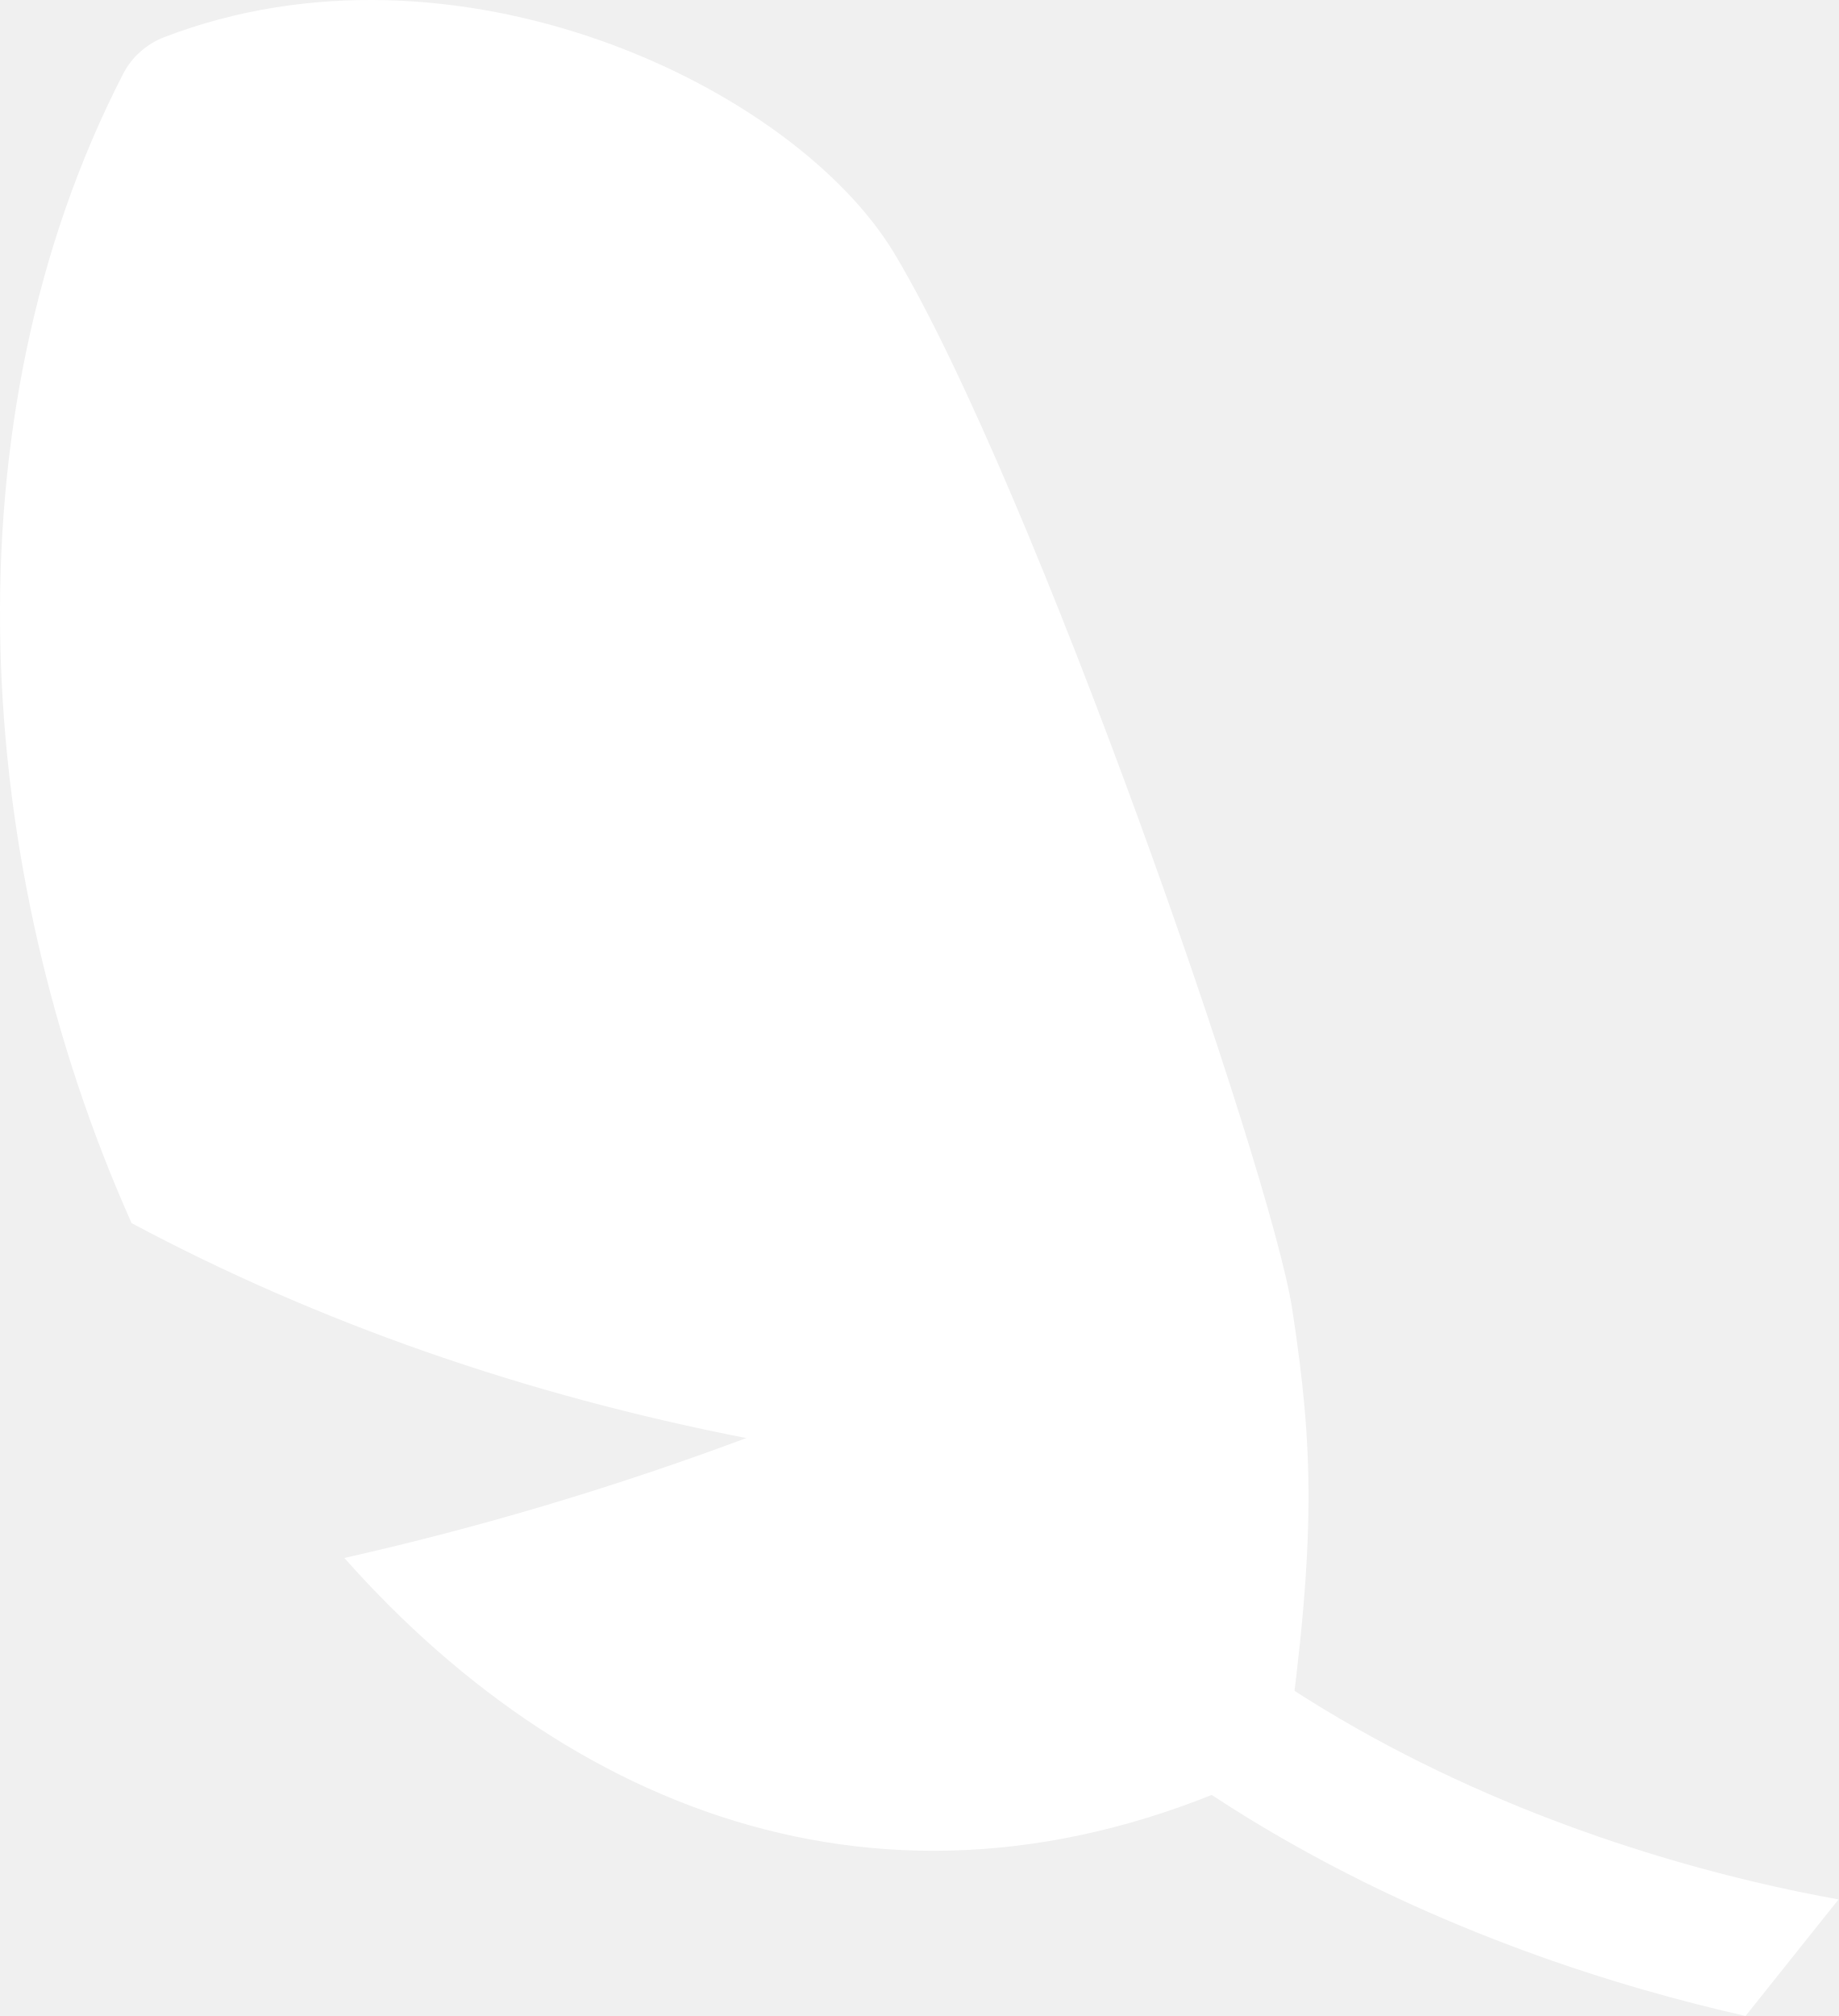
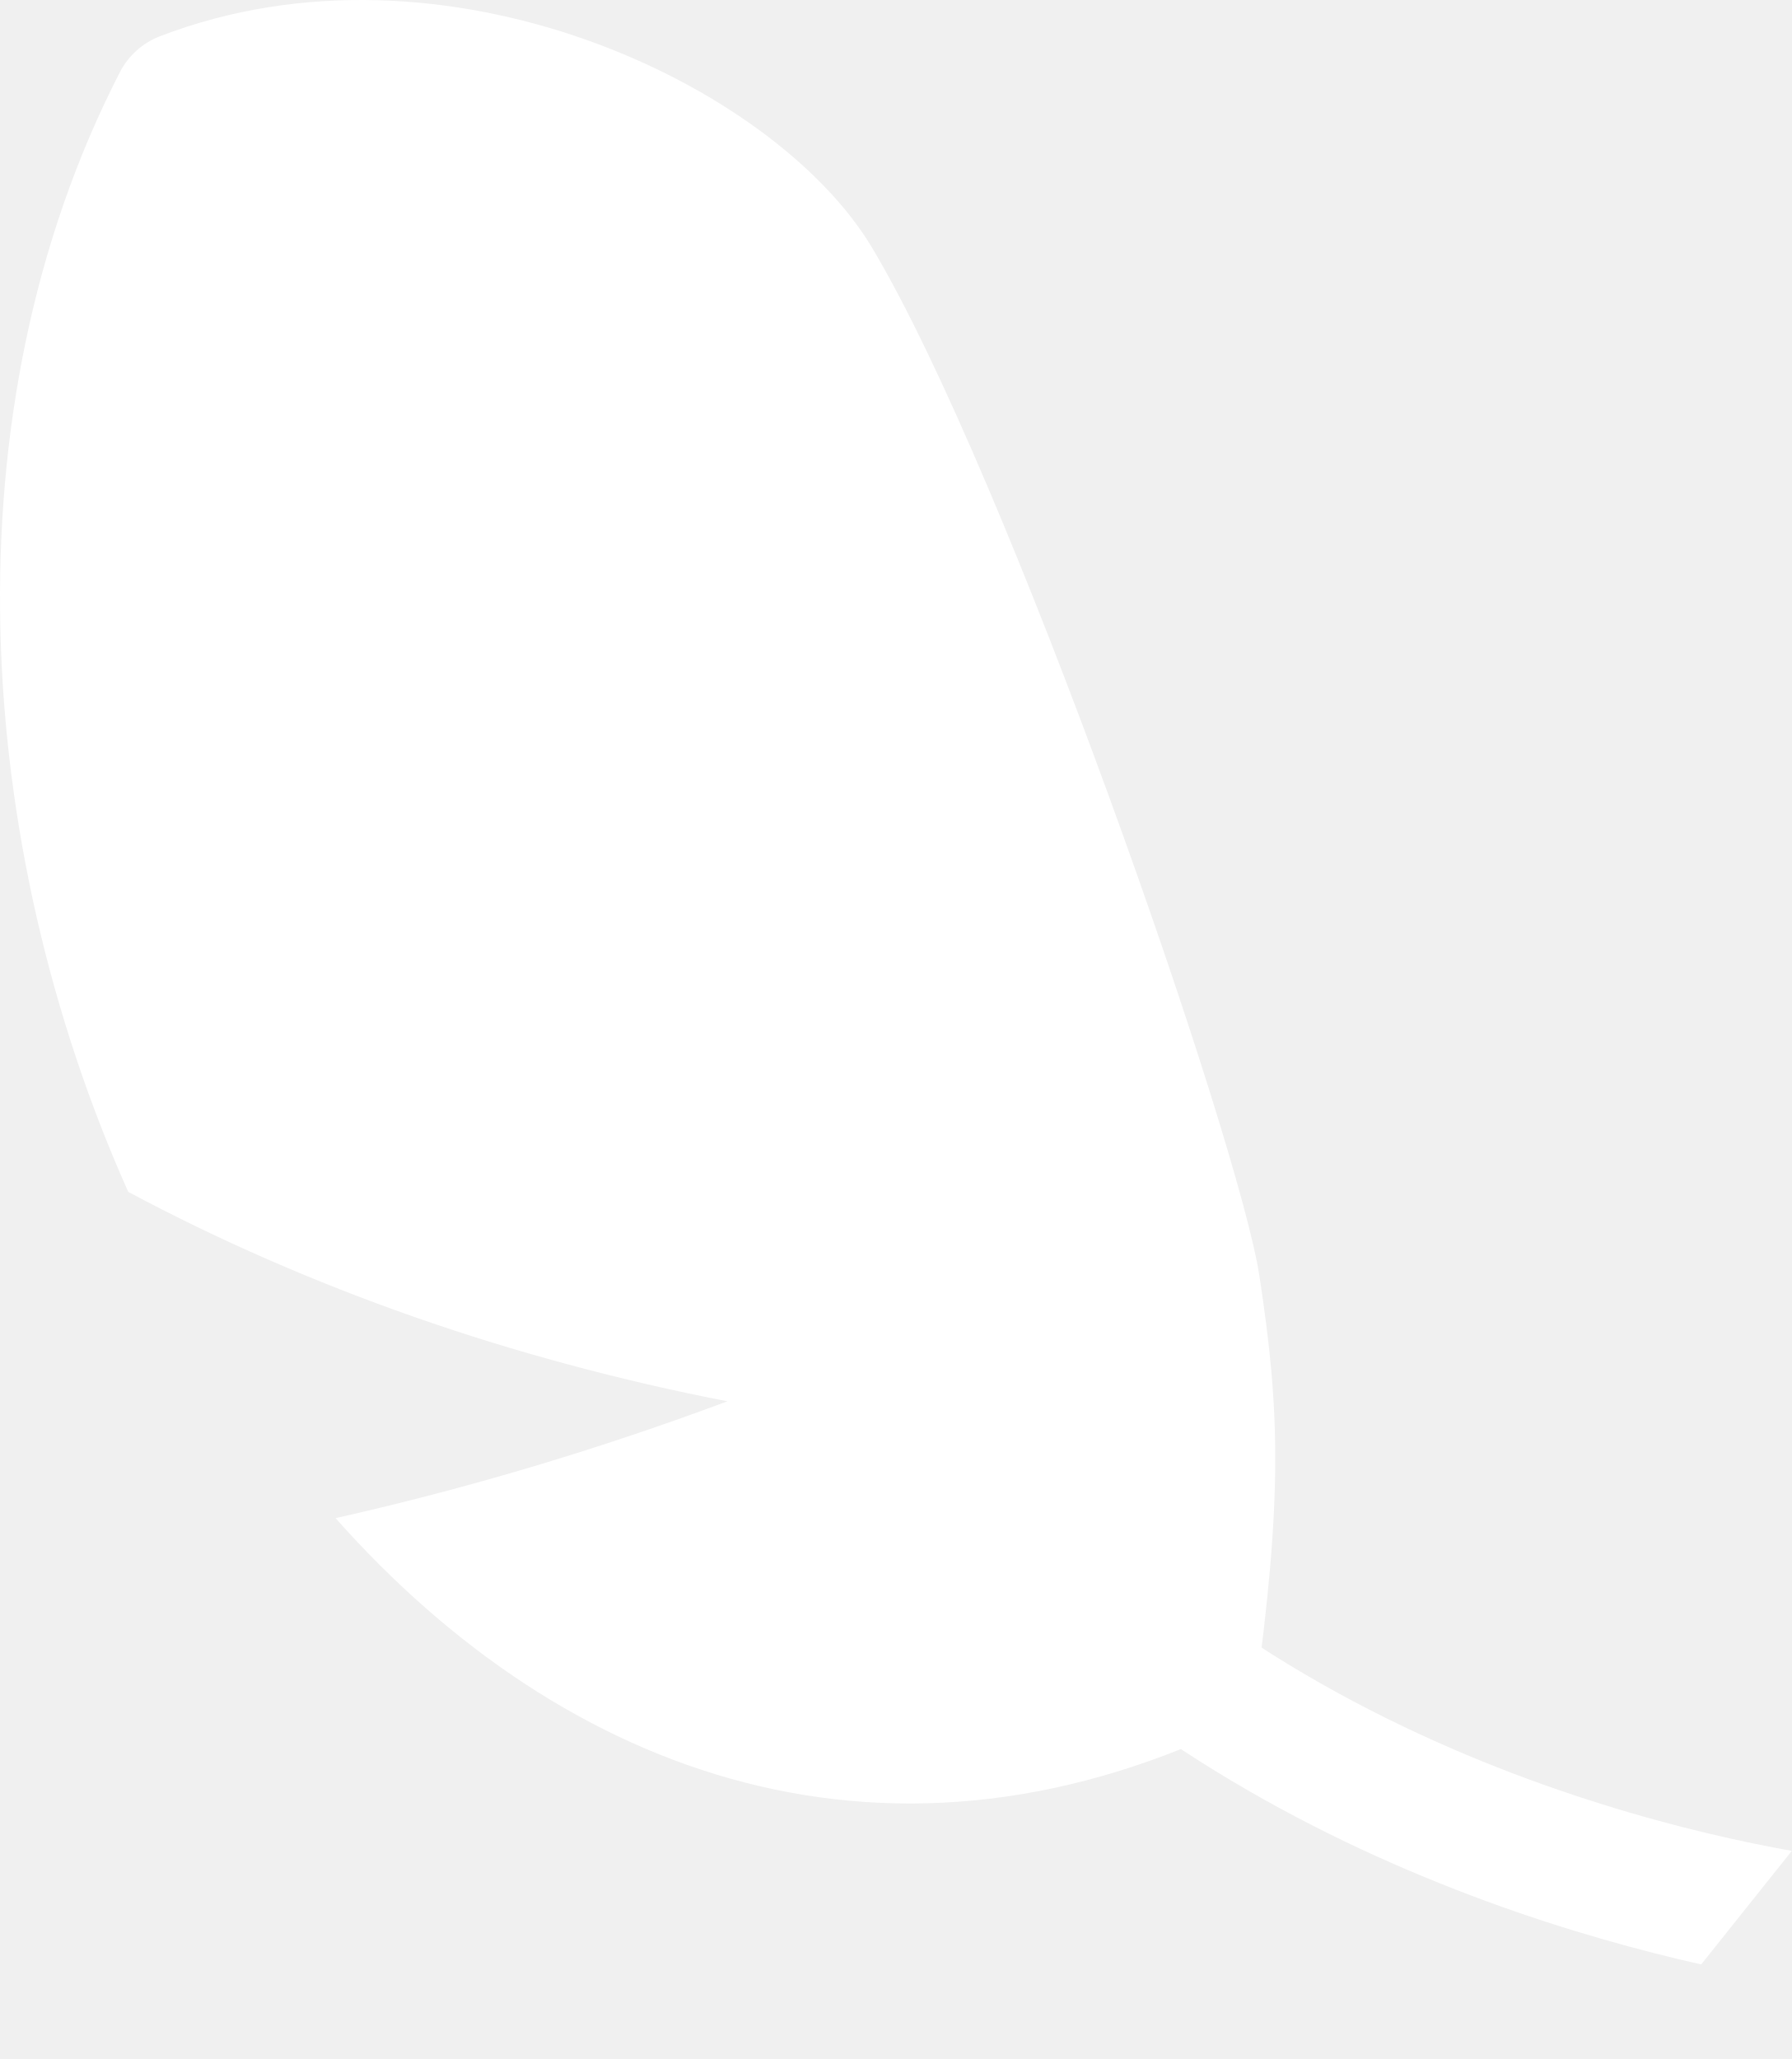
- <svg xmlns="http://www.w3.org/2000/svg" id="Layer_1" data-name="Layer 1" viewBox="0 0 261.09 286.23">
+ <svg xmlns="http://www.w3.org/2000/svg" id="Layer_1" data-name="Layer 1" viewBox="0 0 261.09 300">
  <defs>
    <style>
      .cls-1 {
        fill: #fff;
      }
    </style>
  </defs>
  <path class="cls-1" d="M105.98,204.18c-18.98,7.08-38.07,12.74-57.08,17.02,33.47,37.73,81.13,55.33,133.44,29.01l.42-1.88c4.16-30.18,3.75-42.8,.75-62.45-3-19.65-36.63-116.66-56.45-149.81C112.85,12.3,64.73-10.65,23.29,5.29c-2.5,.97-4.57,2.81-5.8,5.19C-7.91,59.79-4.01,122.9,18.69,173.66c26.43,14.11,55.88,24.4,87.29,30.51h0Z" />
  <path class="cls-1" d="M130.77,181.35l-16.97,8.14c31.45,65.55,99.01,88.85,134.09,96.73l13.2-16.54c-27.66-4.94-99.33-23.76-130.32-88.34Z" />
</svg>
